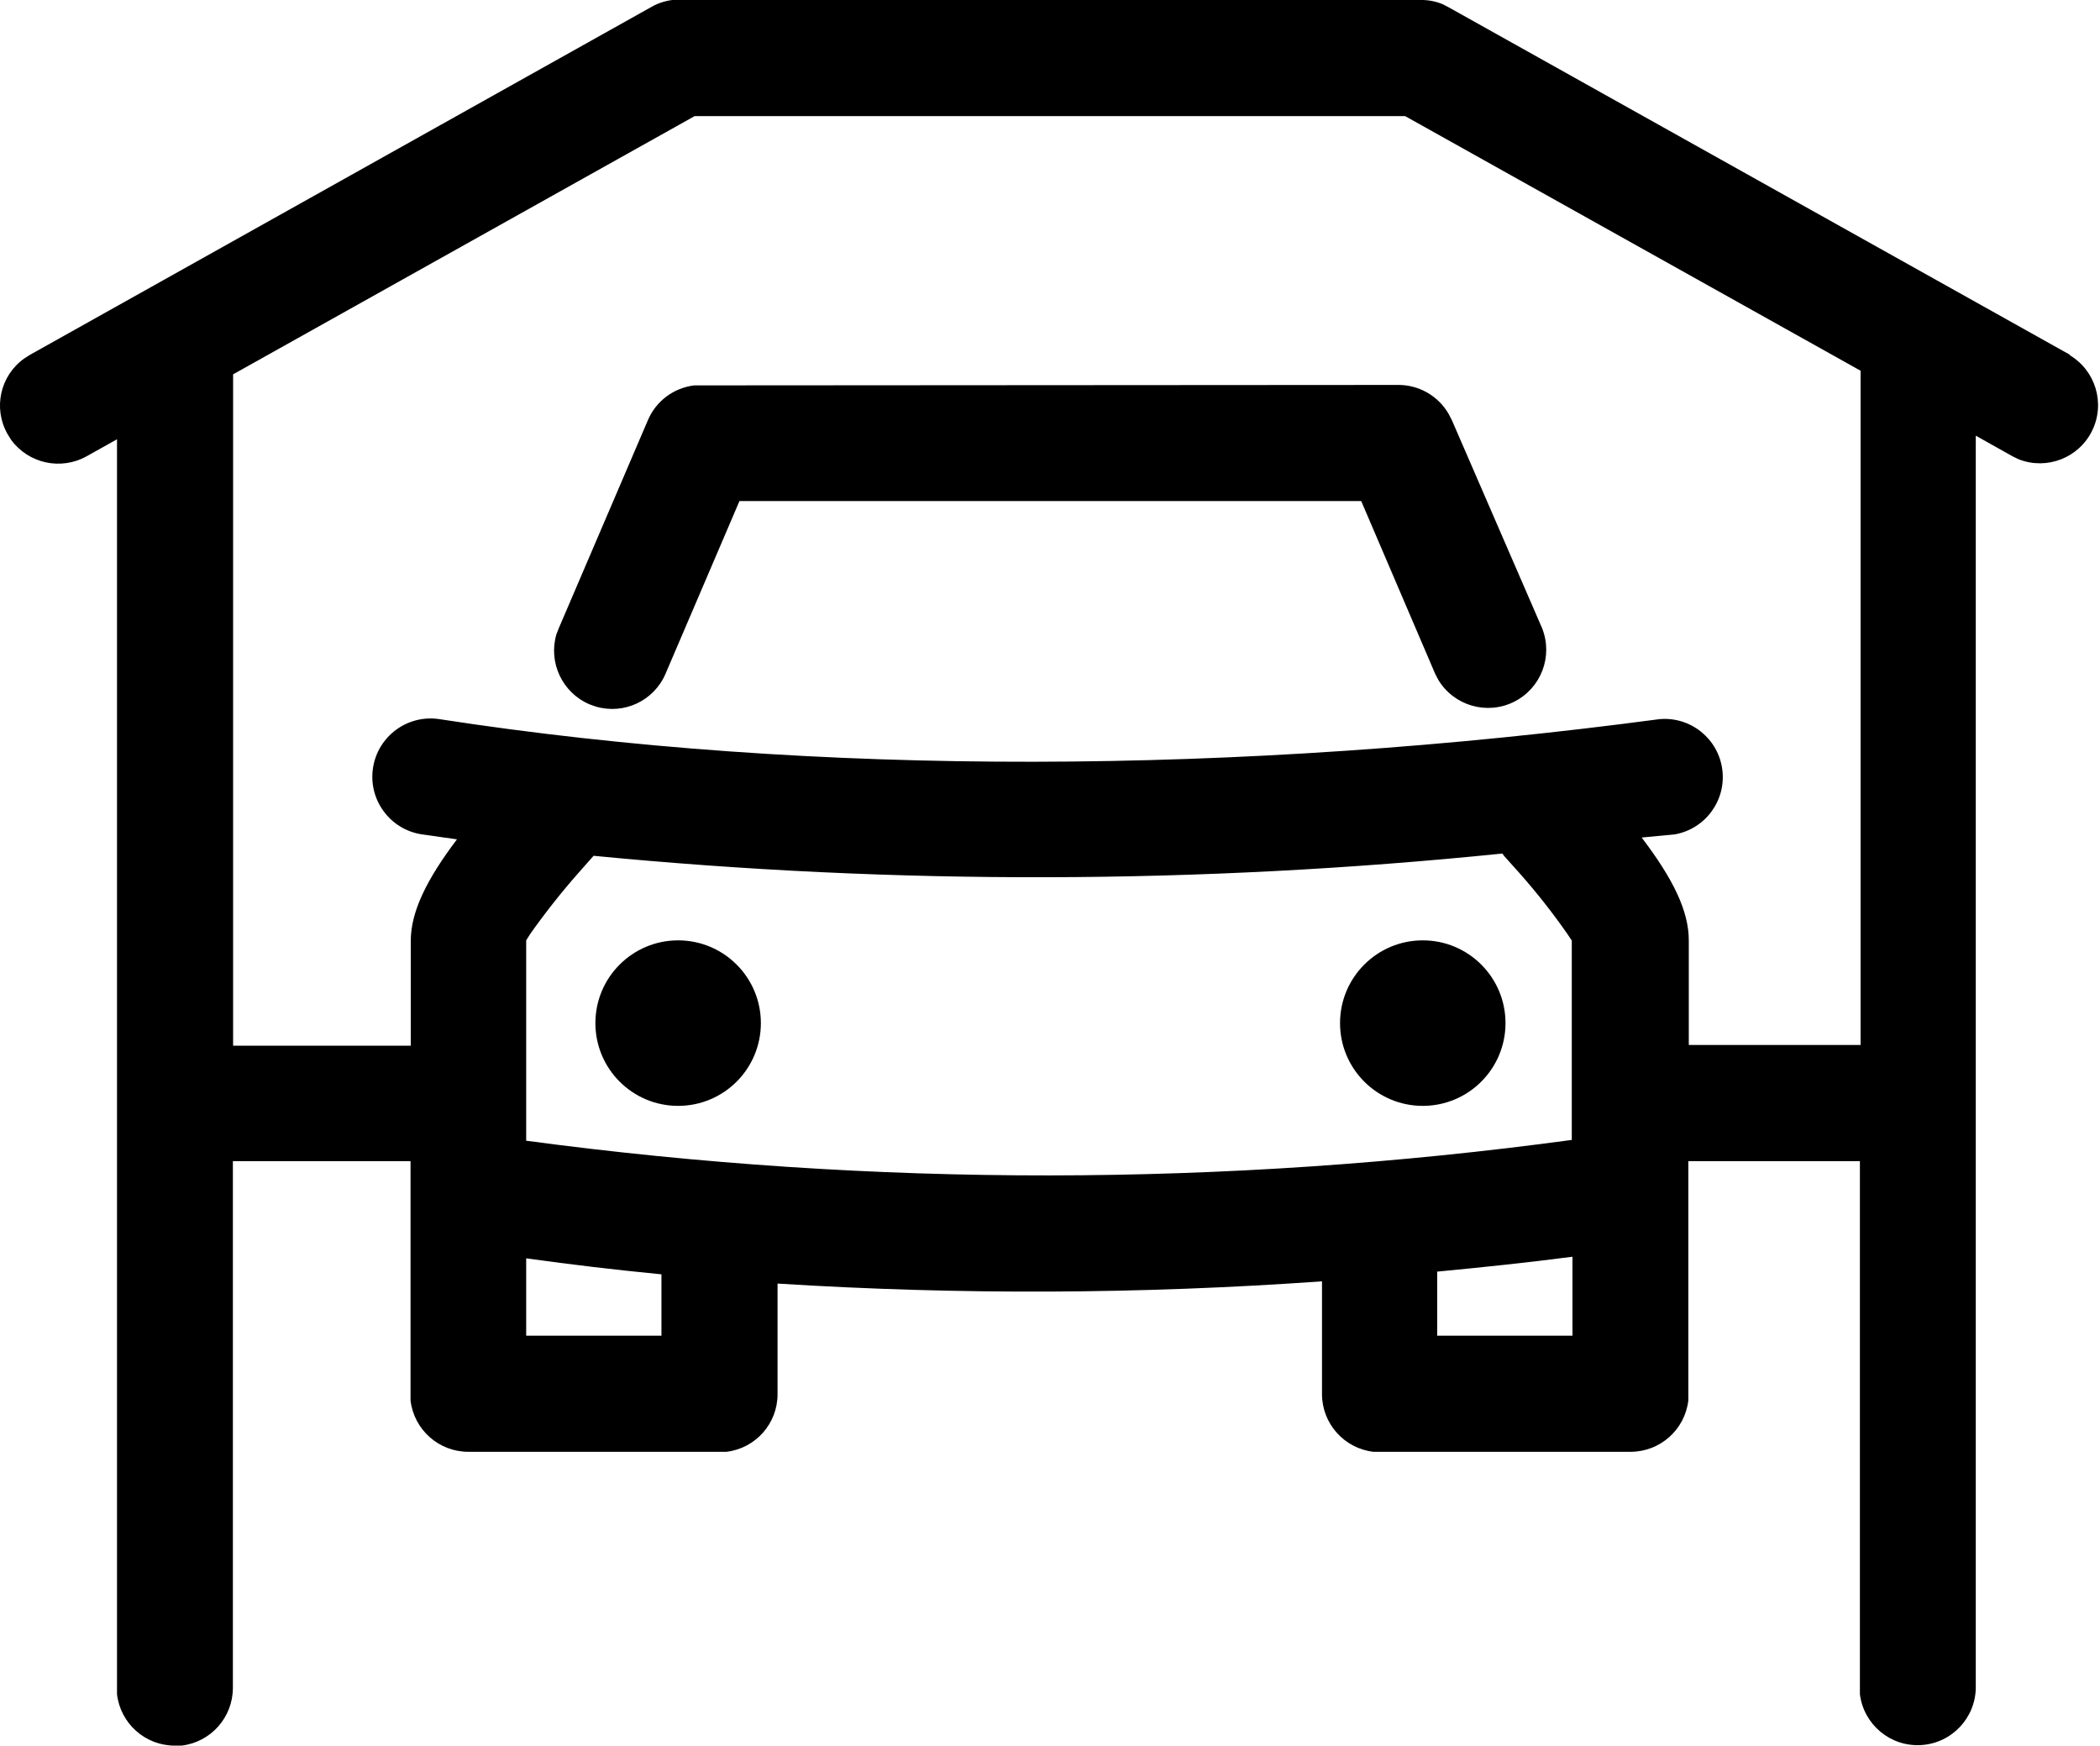
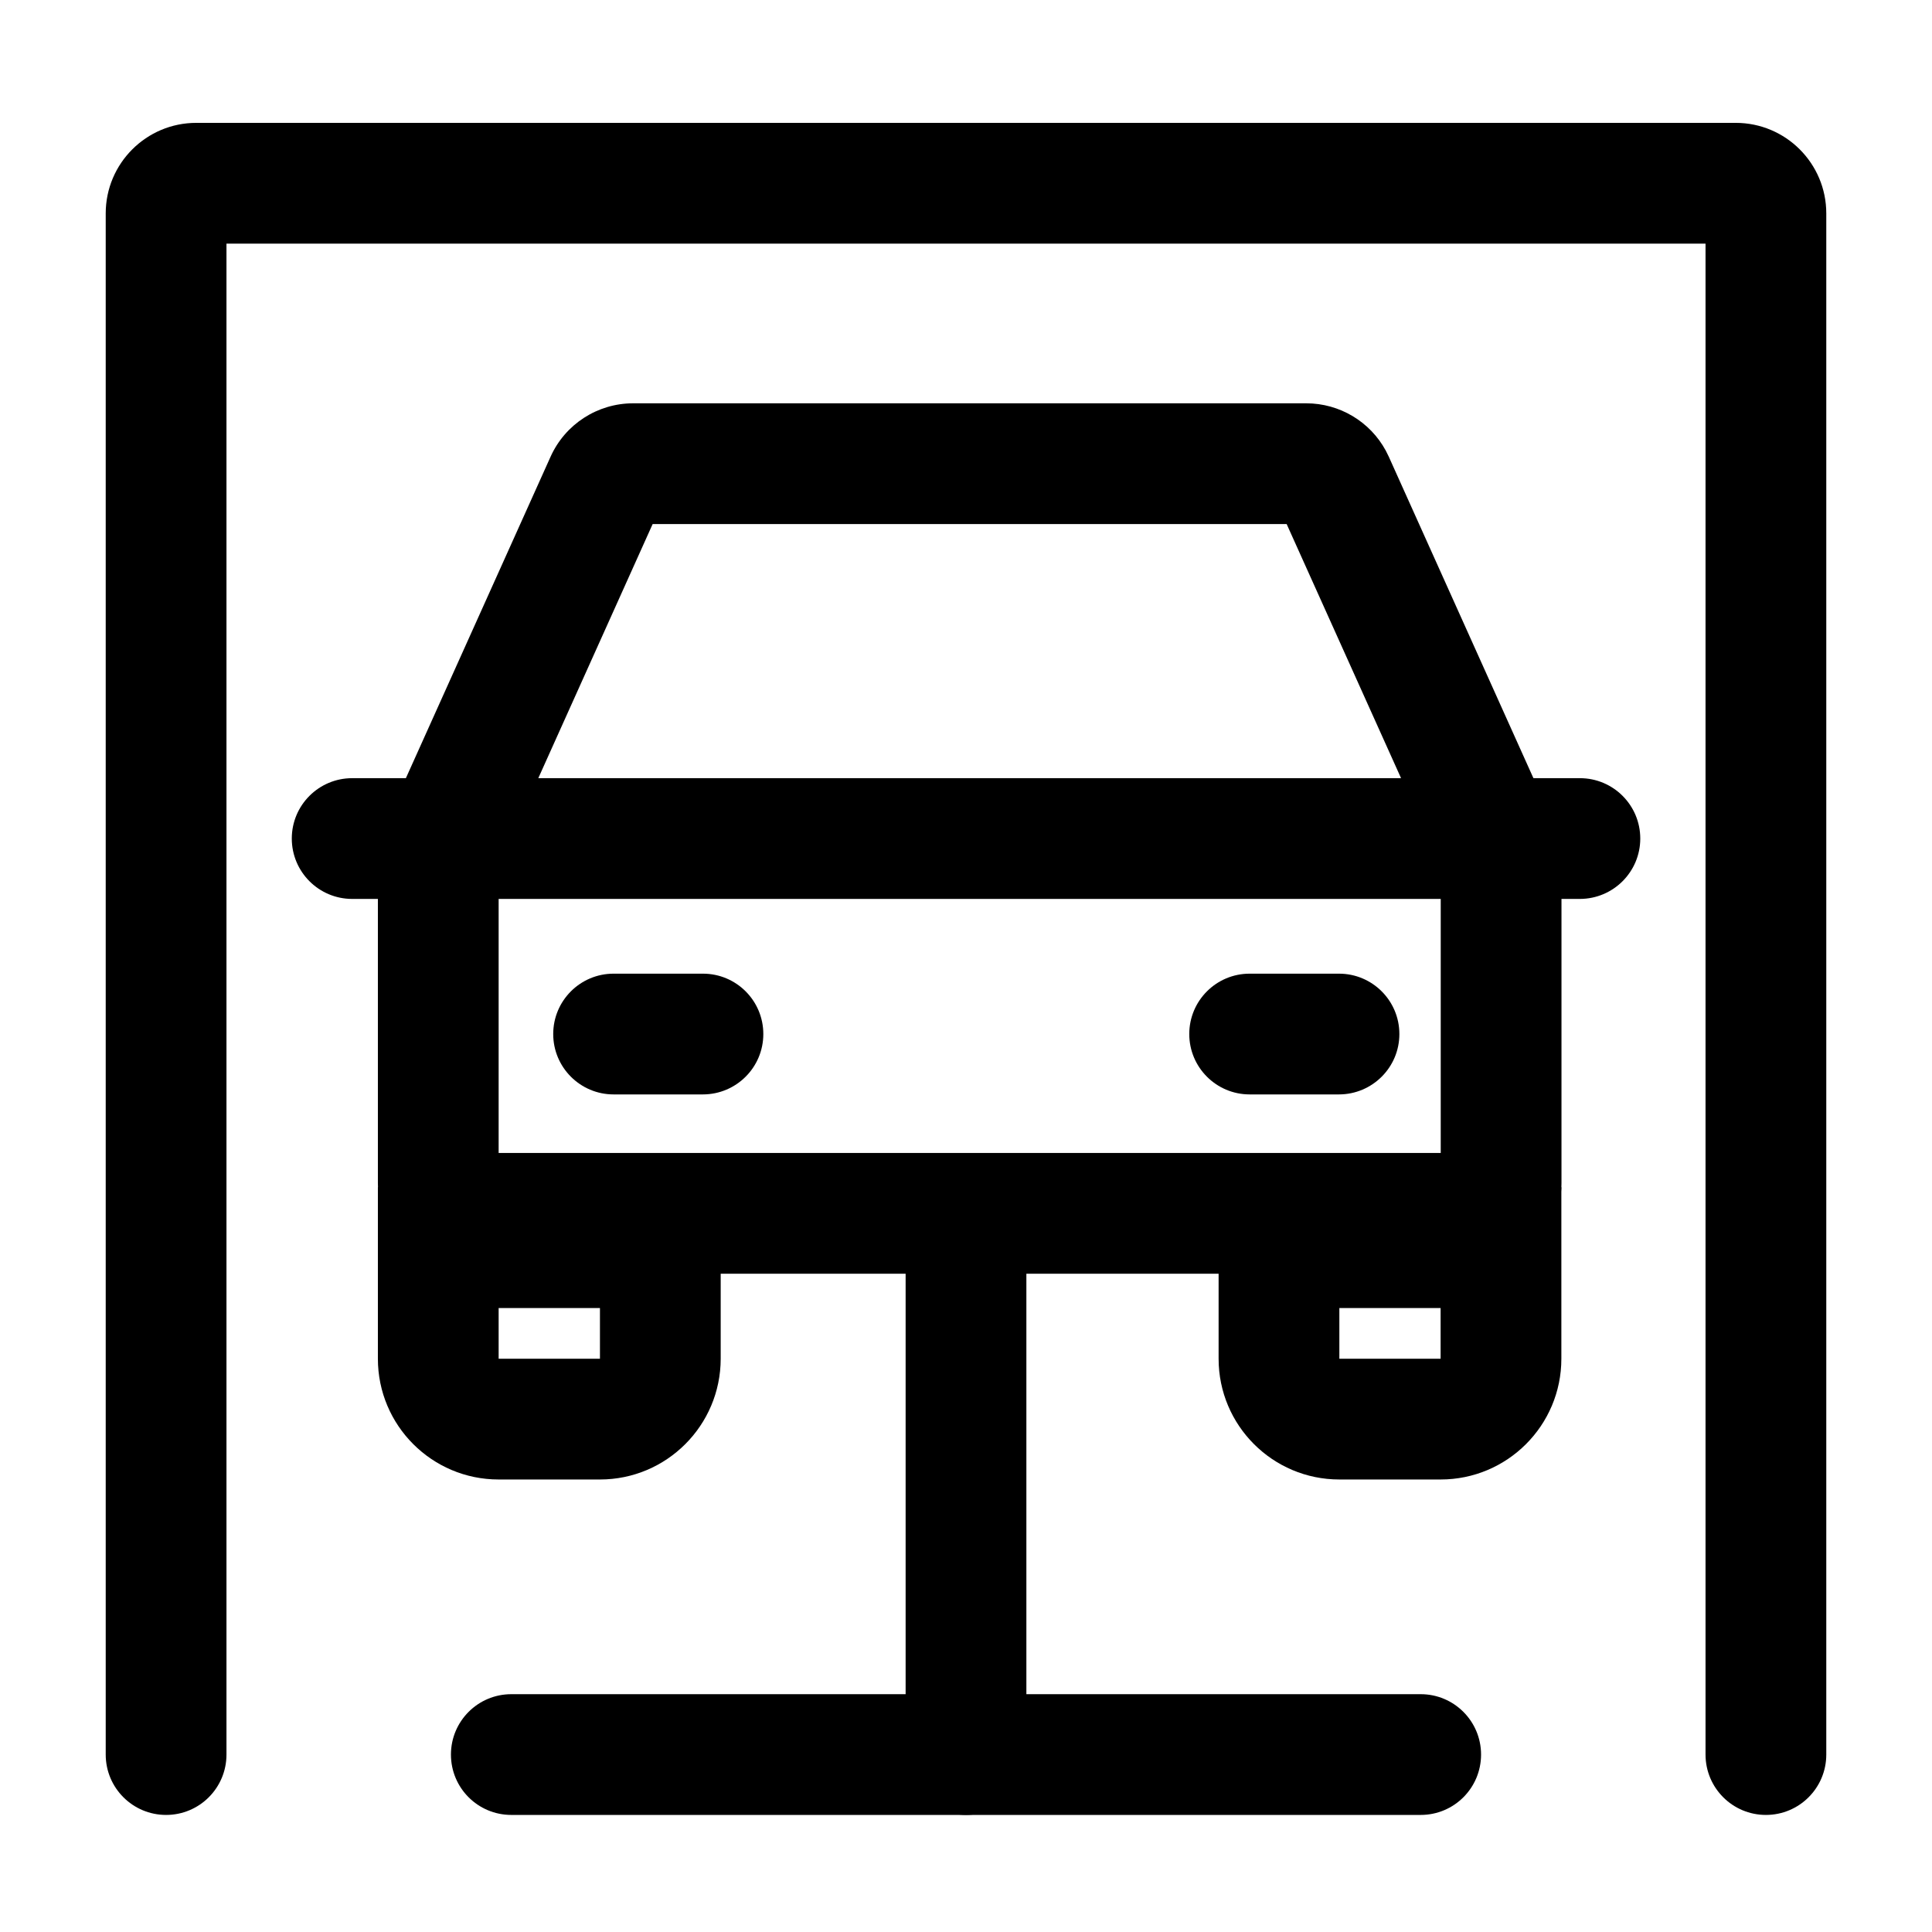
- <svg xmlns="http://www.w3.org/2000/svg" viewBox="0 0 93.15 77.41">
-   <g>
-     <g>
-       <path d="M31.1 17.09h-.3a2.56 2.56 0 00-2.06 1.54l-3.95 9.22-.11.28a2.59 2.59 0 001.46 3.1l.28.1a2.57 2.57 0 003.1-1.45l3.28-7.66h27.58l3.28 7.66.14.27a2.58 2.58 0 004.6-2.3l-4-9.22-.14-.27a2.57 2.57 0 00-2.23-1.29zM30.08 41.7a3.67 3.67 0 103.67 3.67 3.67 3.67 0 00-3.67-3.67zM63.11 41.7a3.67 3.67 0 103.67 3.67 3.67 3.67 0 00-3.67-3.67z" />
-       <path d="M91.83 15.74L64.27.33 64 .19A2.42 2.42 0 0063 0H29.82a2.49 2.49 0 00-.93.31L1.32 15.74l-.25.16a2.56 2.56 0 00-.74 3.34l.16.26a2.59 2.59 0 003.34.74l1.36-.76v55.65a2.58 2.58 0 002.56 2.28h.3a2.58 2.58 0 002.28-2.56V51.49h7.88V62.1a2.58 2.58 0 002.56 2.28H32.22a2.57 2.57 0 002.27-2.56v-4.9a180.43 180.43 0 0024.15-.1v5a2.58 2.58 0 002.28 2.56h11.41a2.58 2.58 0 002.56-2.28V51.49h7.61v23.64a2.58 2.58 0 005.14-.3V19.32l1.64.92.27.13a2.58 2.58 0 002.24-4.63zM29.34 59.23h-6V55.8c2 .28 3.95.51 6 .71zm-6-8.64V41.7l.19-.3a32.34 32.34 0 012.11-2.67l.69-.78a203.47 203.47 0 0040.31-.1 1 1 0 01.08.11l.7.78a29.48 29.48 0 012.1 2.67l.2.3v8.84a173.53 173.53 0 01-46.34.04zm40.41 8.64v-2.84c2-.19 4-.4 6-.66v3.5zm18.78-12.89h-7.62V41.7c0-1.31-.7-2.73-2.09-4.56l1.47-.14a2.58 2.58 0 00-.68-5.11c-18.52 2.47-37.47 2.57-54.12 0a2.57 2.57 0 10-.78 5.11l1.56.22c-1.36 1.8-2.05 3.22-2.05 4.51v4.64h-7.88V16.6L30.81 5.15h31.52l20.2 11.29z" />
-     </g>
-   </g>
+ <svg xmlns="http://www.w3.org/2000/svg" width="32" height="32" viewBox="0 0 32 32" fill="none">
+   <path d="M8.259 14.349V19.097H23.863V14.349L21.311 8.68H10.81L8.259 14.349ZM25.863 19.597C25.863 20.425 25.192 21.097 24.363 21.097H7.759C6.93 21.097 6.259 20.425 6.259 19.597V14.242C6.259 14.029 6.304 13.82 6.391 13.626L9.119 7.565C9.361 7.026 9.897 6.68 10.487 6.68H21.635C22.188 6.68 22.694 6.984 22.954 7.466L23.003 7.565L25.73 13.626C25.817 13.82 25.863 14.029 25.863 14.242V19.597Z" fill="#000" />
+   <path d="M26.168 12.889C26.72 12.889 27.168 13.336 27.168 13.889C27.168 14.441 26.72 14.888 26.168 14.889H5.833C5.281 14.889 4.833 14.441 4.833 13.889C4.833 13.336 5.281 12.889 5.833 12.889H26.168Z" fill="#000" />
+   <path d="M9.937 21.665H8.259V22.505H9.937V21.665ZM11.937 22.505C11.936 23.609 11.041 24.505 9.937 24.505H8.259C7.154 24.505 6.259 23.609 6.259 22.505V19.665H11.937V22.505Z" fill="#000" />
+   <path d="M23.861 21.665H22.184V22.505H23.861V21.665ZM25.861 22.505C25.861 23.609 24.966 24.505 23.861 24.505H22.184C21.079 24.505 20.184 23.609 20.184 22.505V19.665H25.861V22.505Z" fill="#000" />
+   <path d="M22.178 16.127C22.73 16.127 23.178 16.574 23.178 17.127C23.178 17.679 22.73 18.126 22.178 18.127L20.698 18.127C20.146 18.127 19.698 17.679 19.698 17.127C19.698 16.574 20.146 16.127 20.698 16.127L22.178 16.127Z" fill="#000" />
+   <path d="M11.643 16.127C12.195 16.127 12.643 16.574 12.643 17.127C12.643 17.679 12.195 18.126 11.643 18.127L10.163 18.127C9.611 18.127 9.163 17.679 9.163 17.127C9.163 16.574 9.611 16.127 10.163 16.127L11.643 16.127Z" fill="#000" />
+   <path d="M30.249 29.061C30.249 29.614 29.801 30.061 29.249 30.061C28.697 30.061 28.249 29.614 28.249 29.061V4.035H3.751V29.061C3.751 29.614 3.303 30.061 2.751 30.061C2.199 30.061 1.751 29.614 1.751 29.061V3.535C1.751 2.707 2.423 2.035 3.251 2.035H28.749C29.578 2.035 30.249 2.707 30.249 3.535V29.061Z" fill="#000" />
+   <path d="M15 29.061V21.061C15 20.509 15.448 20.061 16 20.061C16.552 20.061 17 20.509 17 21.061V29.061C17 29.614 16.552 30.061 16 30.061C15.448 30.061 15 29.614 15 29.061Z" fill="#000" />
+   <path d="M8.469 28.061H23.531C24.084 28.061 24.531 28.509 24.531 29.061C24.531 29.614 24.084 30.061 23.531 30.061H8.469C7.916 30.061 7.469 29.614 7.469 29.061C7.469 28.509 7.916 28.061 8.469 28.061Z" fill="#000" />
</svg>
